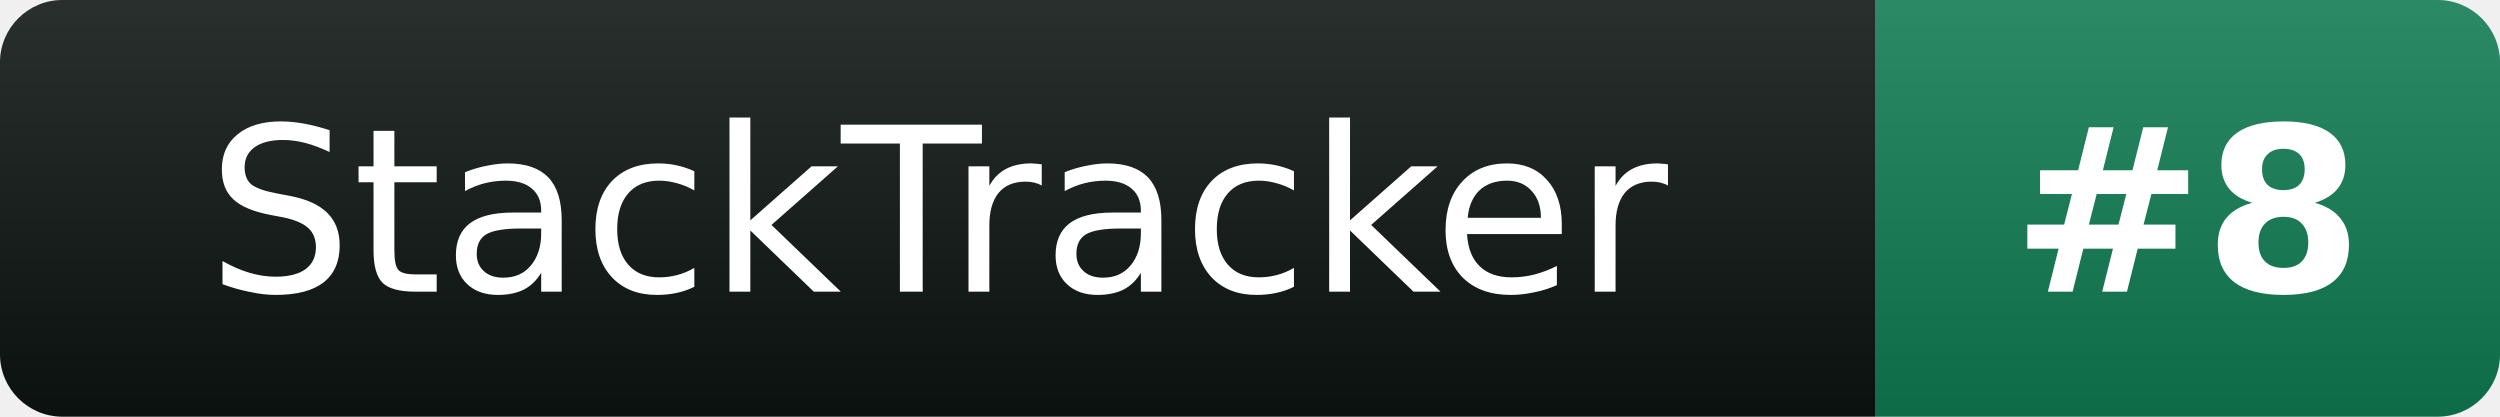
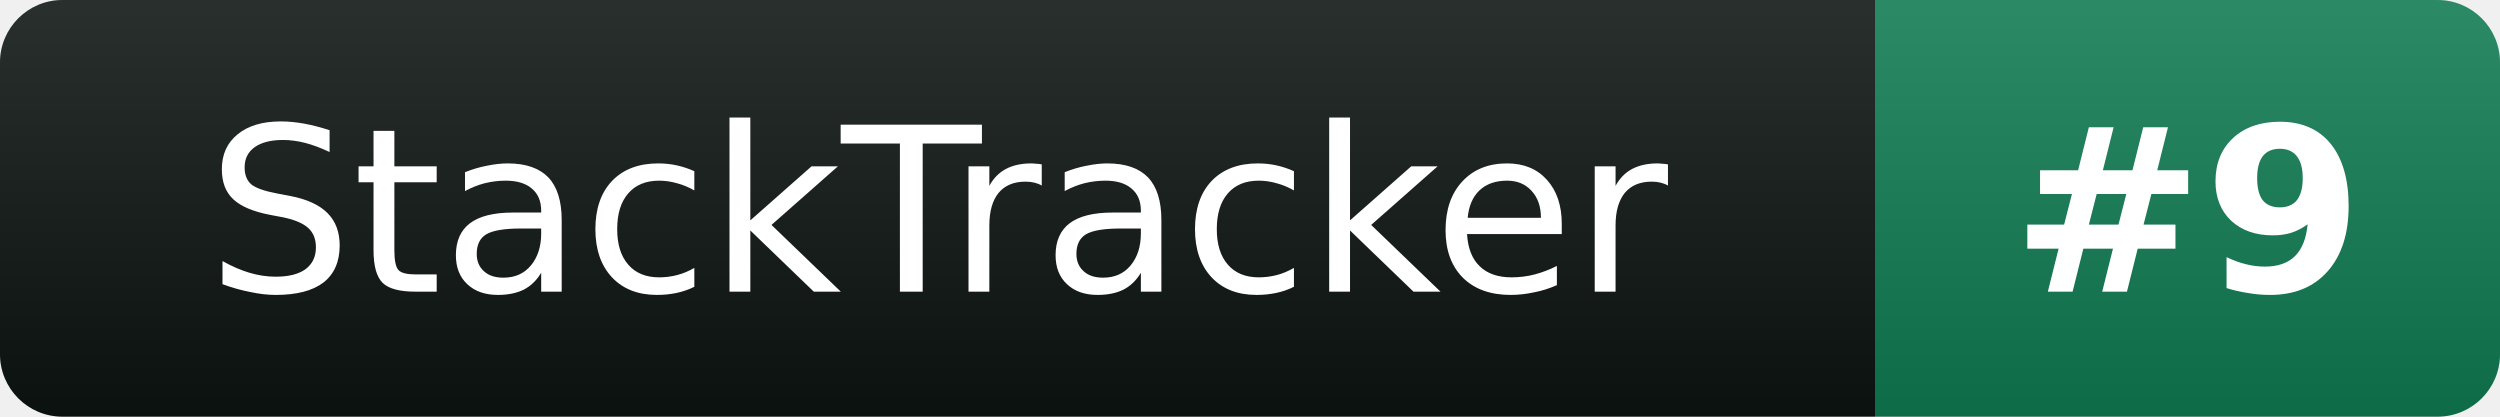
- <svg xmlns="http://www.w3.org/2000/svg" width="120" height="20" role="img" aria-label="StackTracker — litellm ranked #8">
+ <svg xmlns="http://www.w3.org/2000/svg" width="120" height="20" role="img" aria-label="StackTracker — litellm ranked #9">
  <linearGradient id="stberriai-litellm" x2="0" y2="100%">
    <stop offset="0" stop-color="#fff" stop-opacity=".12" />
    <stop offset="1" stop-opacity=".12" />
  </linearGradient>
  <clipPath id="stberriai-litellmr">
    <rect width="120" height="20" rx="3" fill="#fff" />
  </clipPath>
  <g clip-path="url(#stberriai-litellmr)">
    <rect width="90" height="20" fill="#0c1310" />
    <rect x="90" width="30" height="20" fill="#107a52" />
    <rect width="120" height="20" fill="url(#stberriai-litellm)" />
  </g>
  <g fill="#fff" text-anchor="middle" font-family="Verdana,DejaVu Sans,Geneva,sans-serif" font-size="11">
    <text x="45" y="14">StackTracker</text>
-     <text x="105" y="14" font-weight="bold">#8</text>
+     <text x="105" y="14" font-weight="bold">#9</text>
  </g>
</svg>
